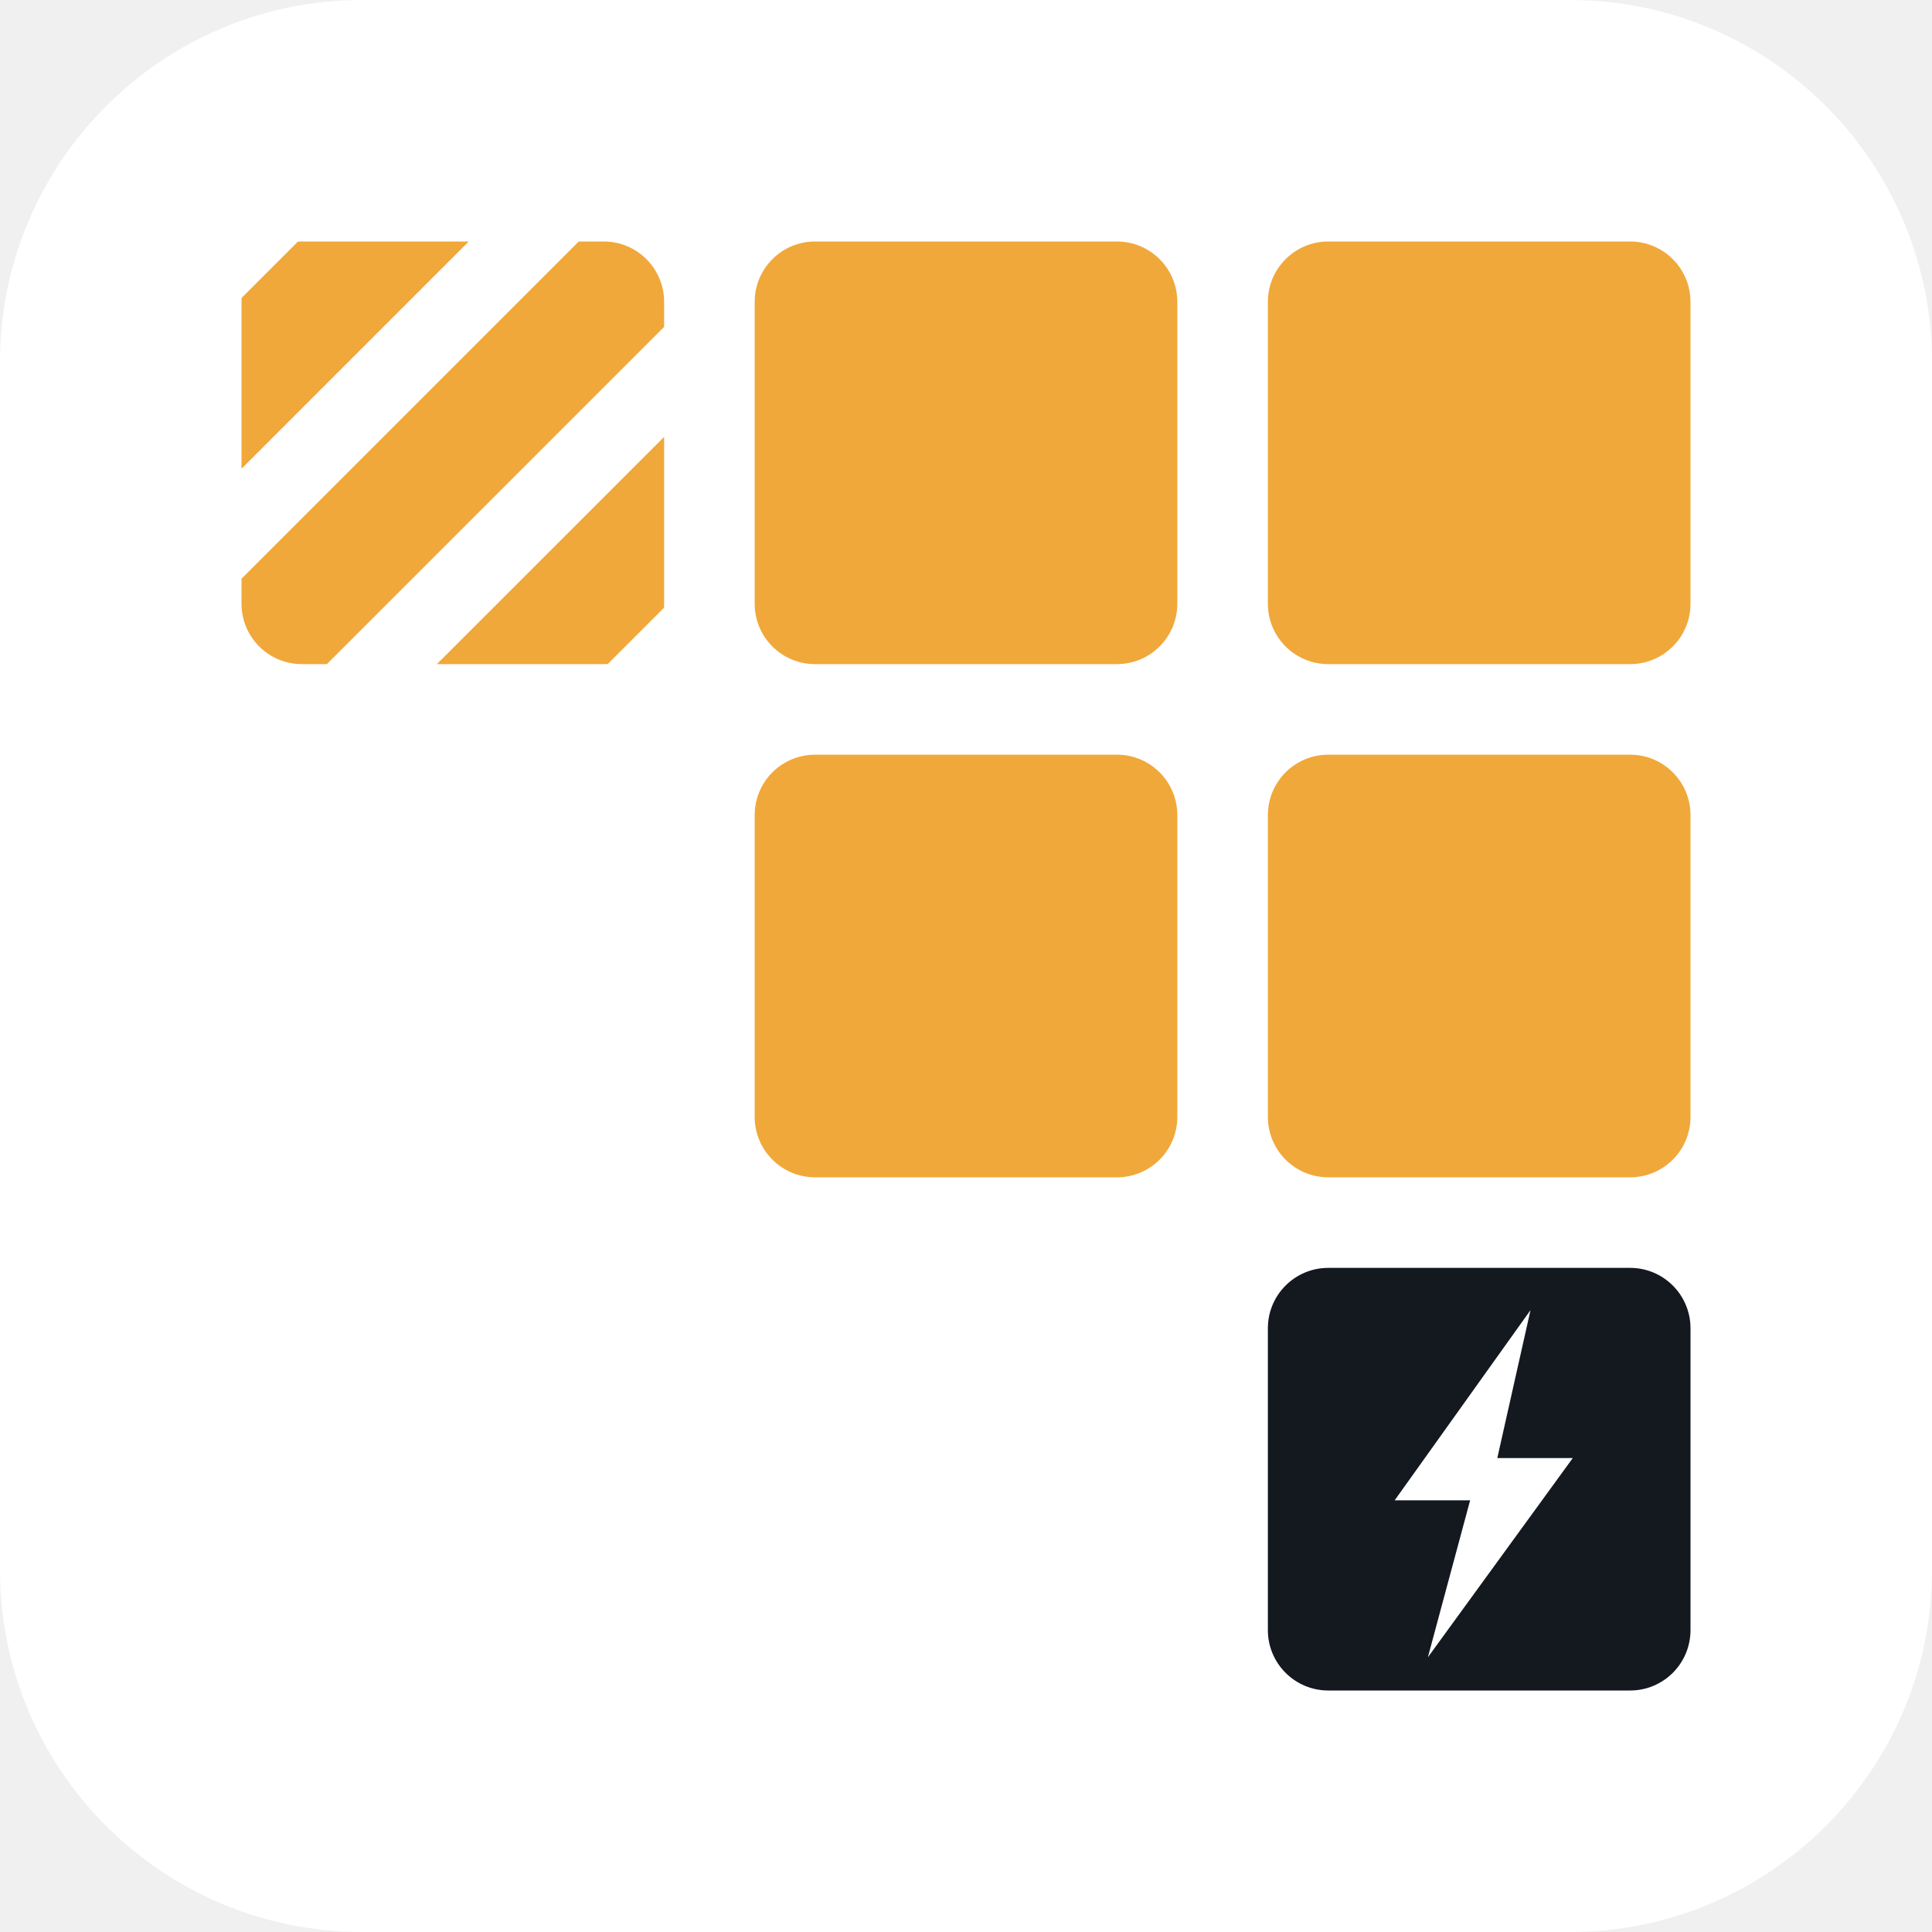
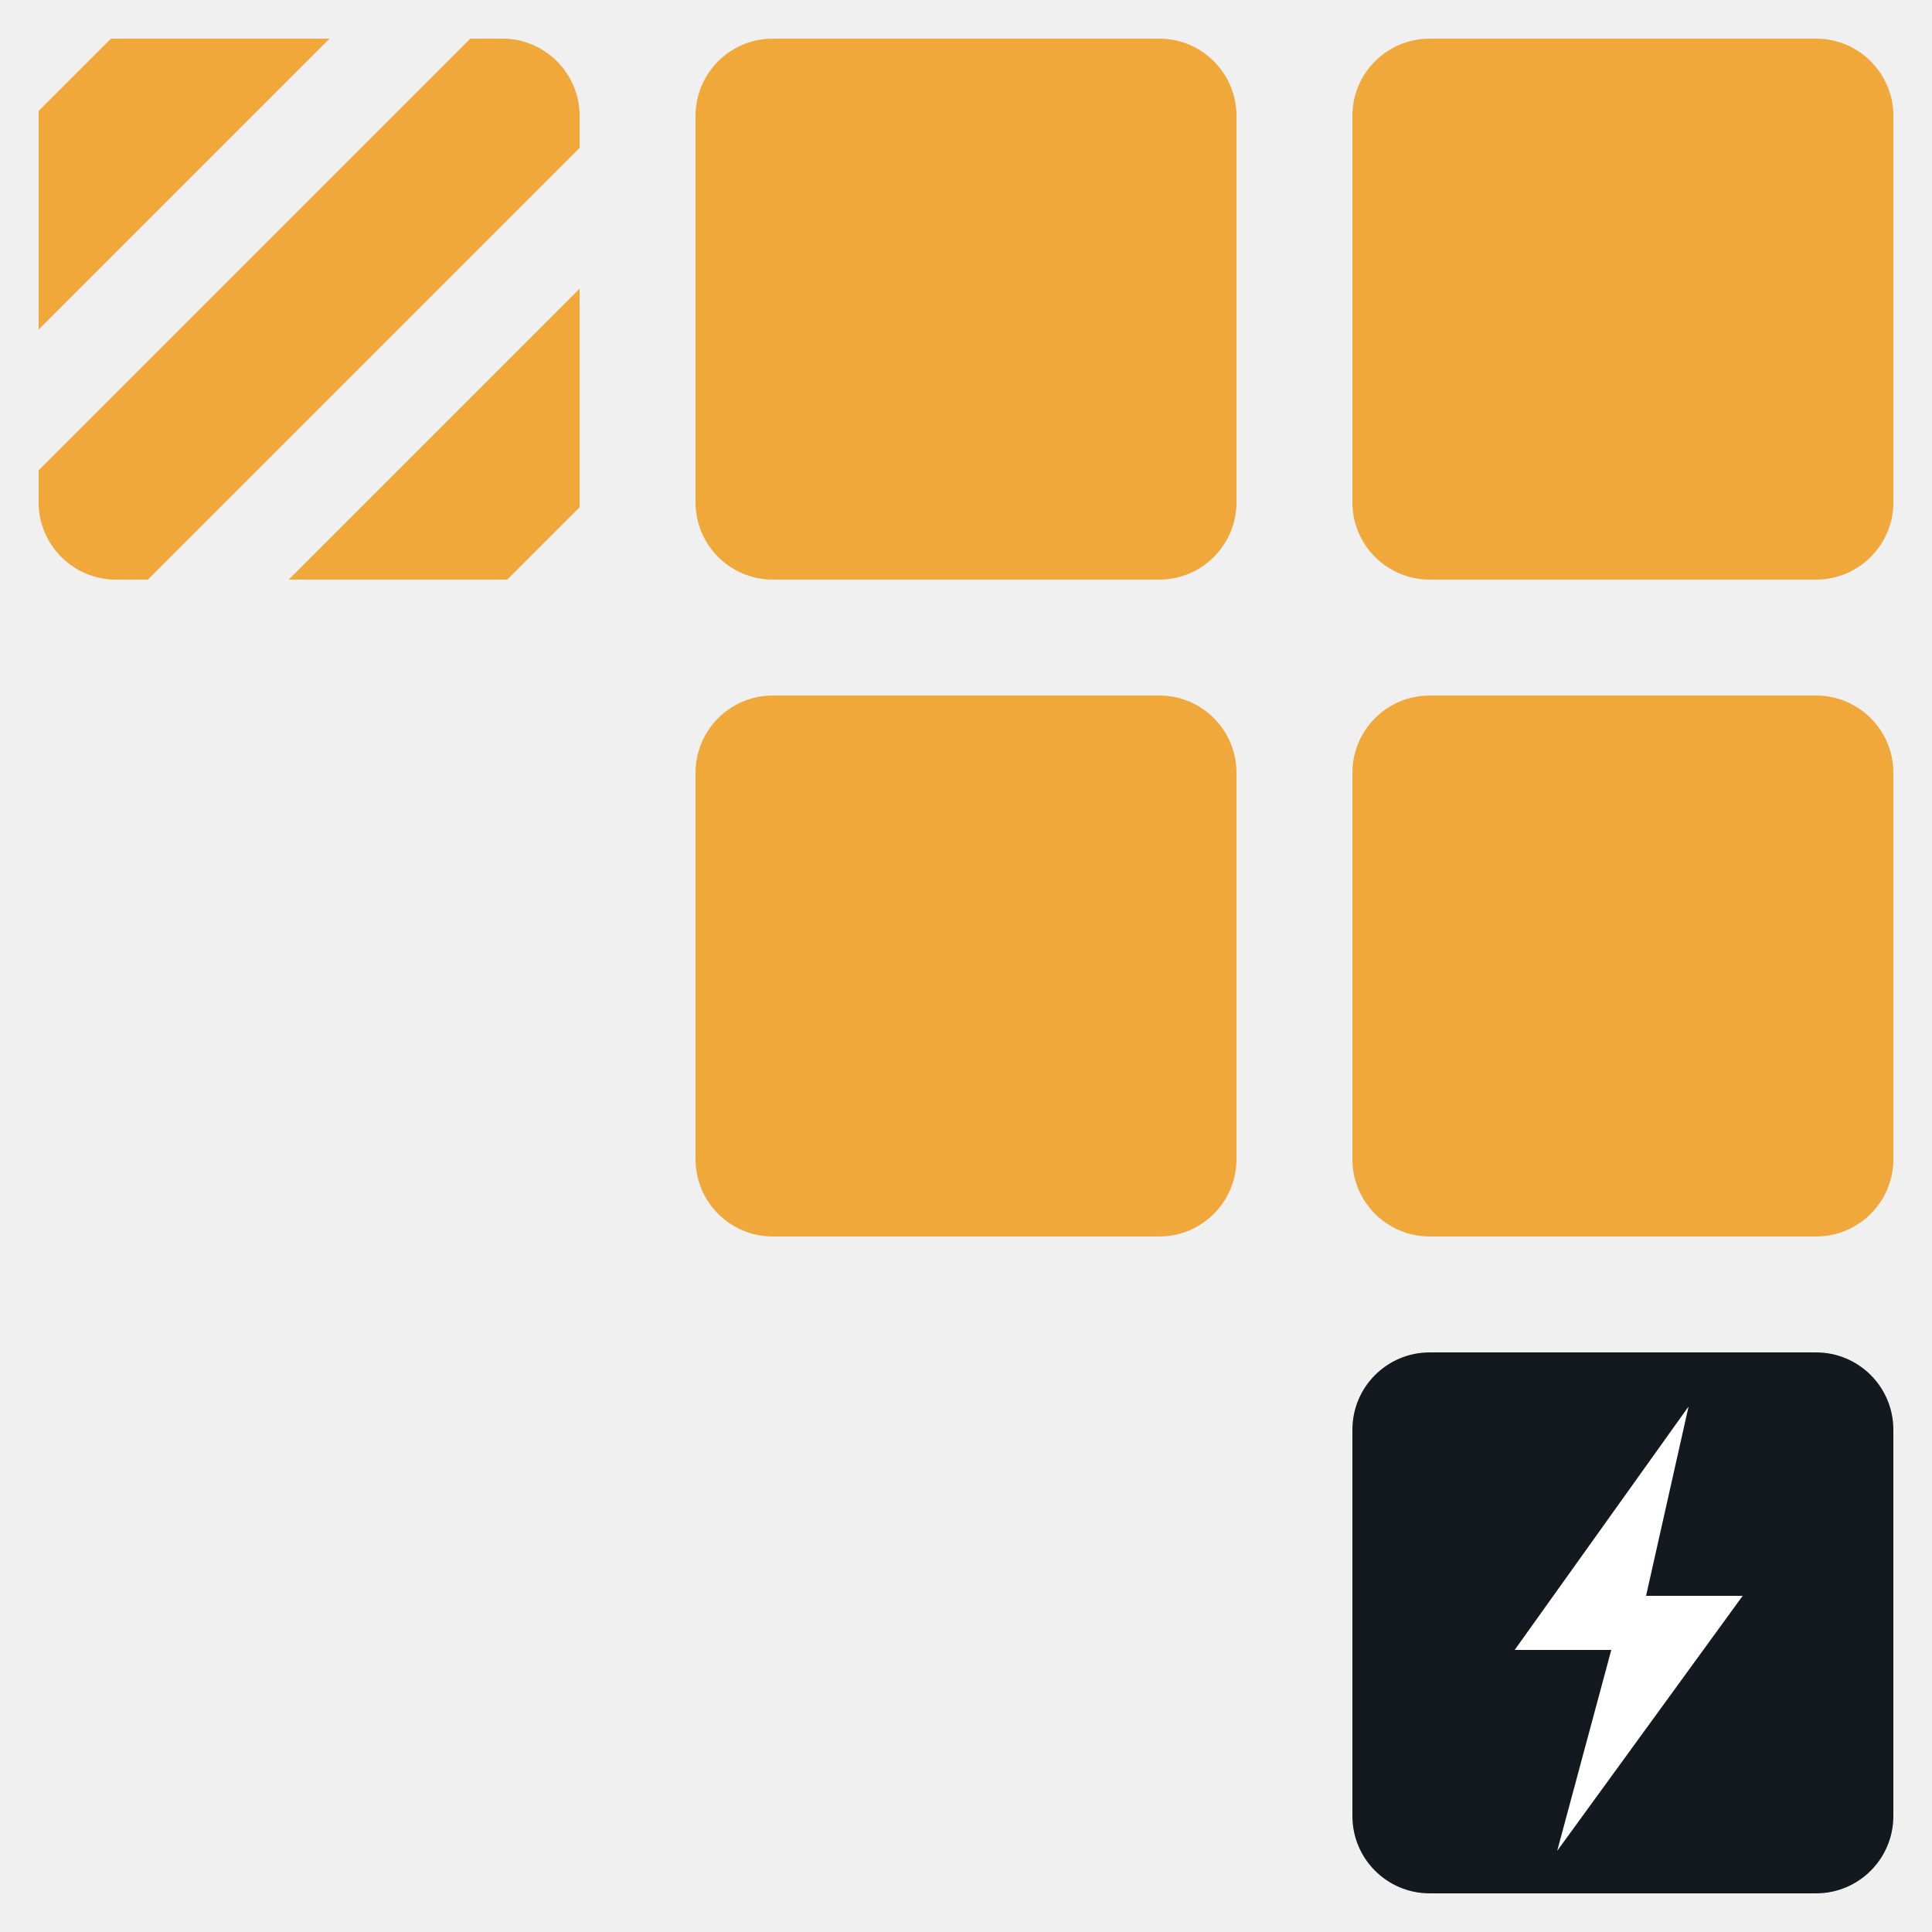
- <svg xmlns="http://www.w3.org/2000/svg" viewBox="0 0 64 64">
-   <rect width="64" height="64" rx="12" fill="#FFFFFF" />
+ <svg xmlns="http://www.w3.org/2000/svg" viewBox="7 7 50 50">
+   <style>.k{fill:#141920}.b{fill:#FFFFFF}@media (prefers-color-scheme:dark){.k{fill:#EEF1F4}.b{fill:#141920}}</style>
  <defs>
    <clipPath id="s">
      <rect x="8" y="8" width="14" height="14" rx="2" />
    </clipPath>
  </defs>
  <g clip-path="url(#s)" stroke="#F0A83B" stroke-width="4" fill="none">
    <path d="M-9.3 30 30 -9.3M0 30 30 0M9.3 30 30 9.3" />
  </g>
  <rect x="25" y="8" width="14" height="14" rx="2" fill="#F0A83B" />
  <rect x="42" y="8" width="14" height="14" rx="2" fill="#F0A83B" />
  <rect x="25" y="25" width="14" height="14" rx="2" fill="#F0A83B" />
  <rect x="42" y="25" width="14" height="14" rx="2" fill="#F0A83B" />
-   <rect x="42" y="42" width="14" height="14" rx="2" fill="#141920" />
-   <path d="M50.7 43.4 46.2 49.7h2.5l-1.4 5.2 4.8-6.6h-2.5z" fill="#FFFFFF" />
+   <rect class="k" x="42" y="42" width="14" height="14" rx="2" />
+   <path class="b" d="M50.7 43.4 46.2 49.7h2.5l-1.4 5.2 4.8-6.6h-2.5z" />
</svg>
